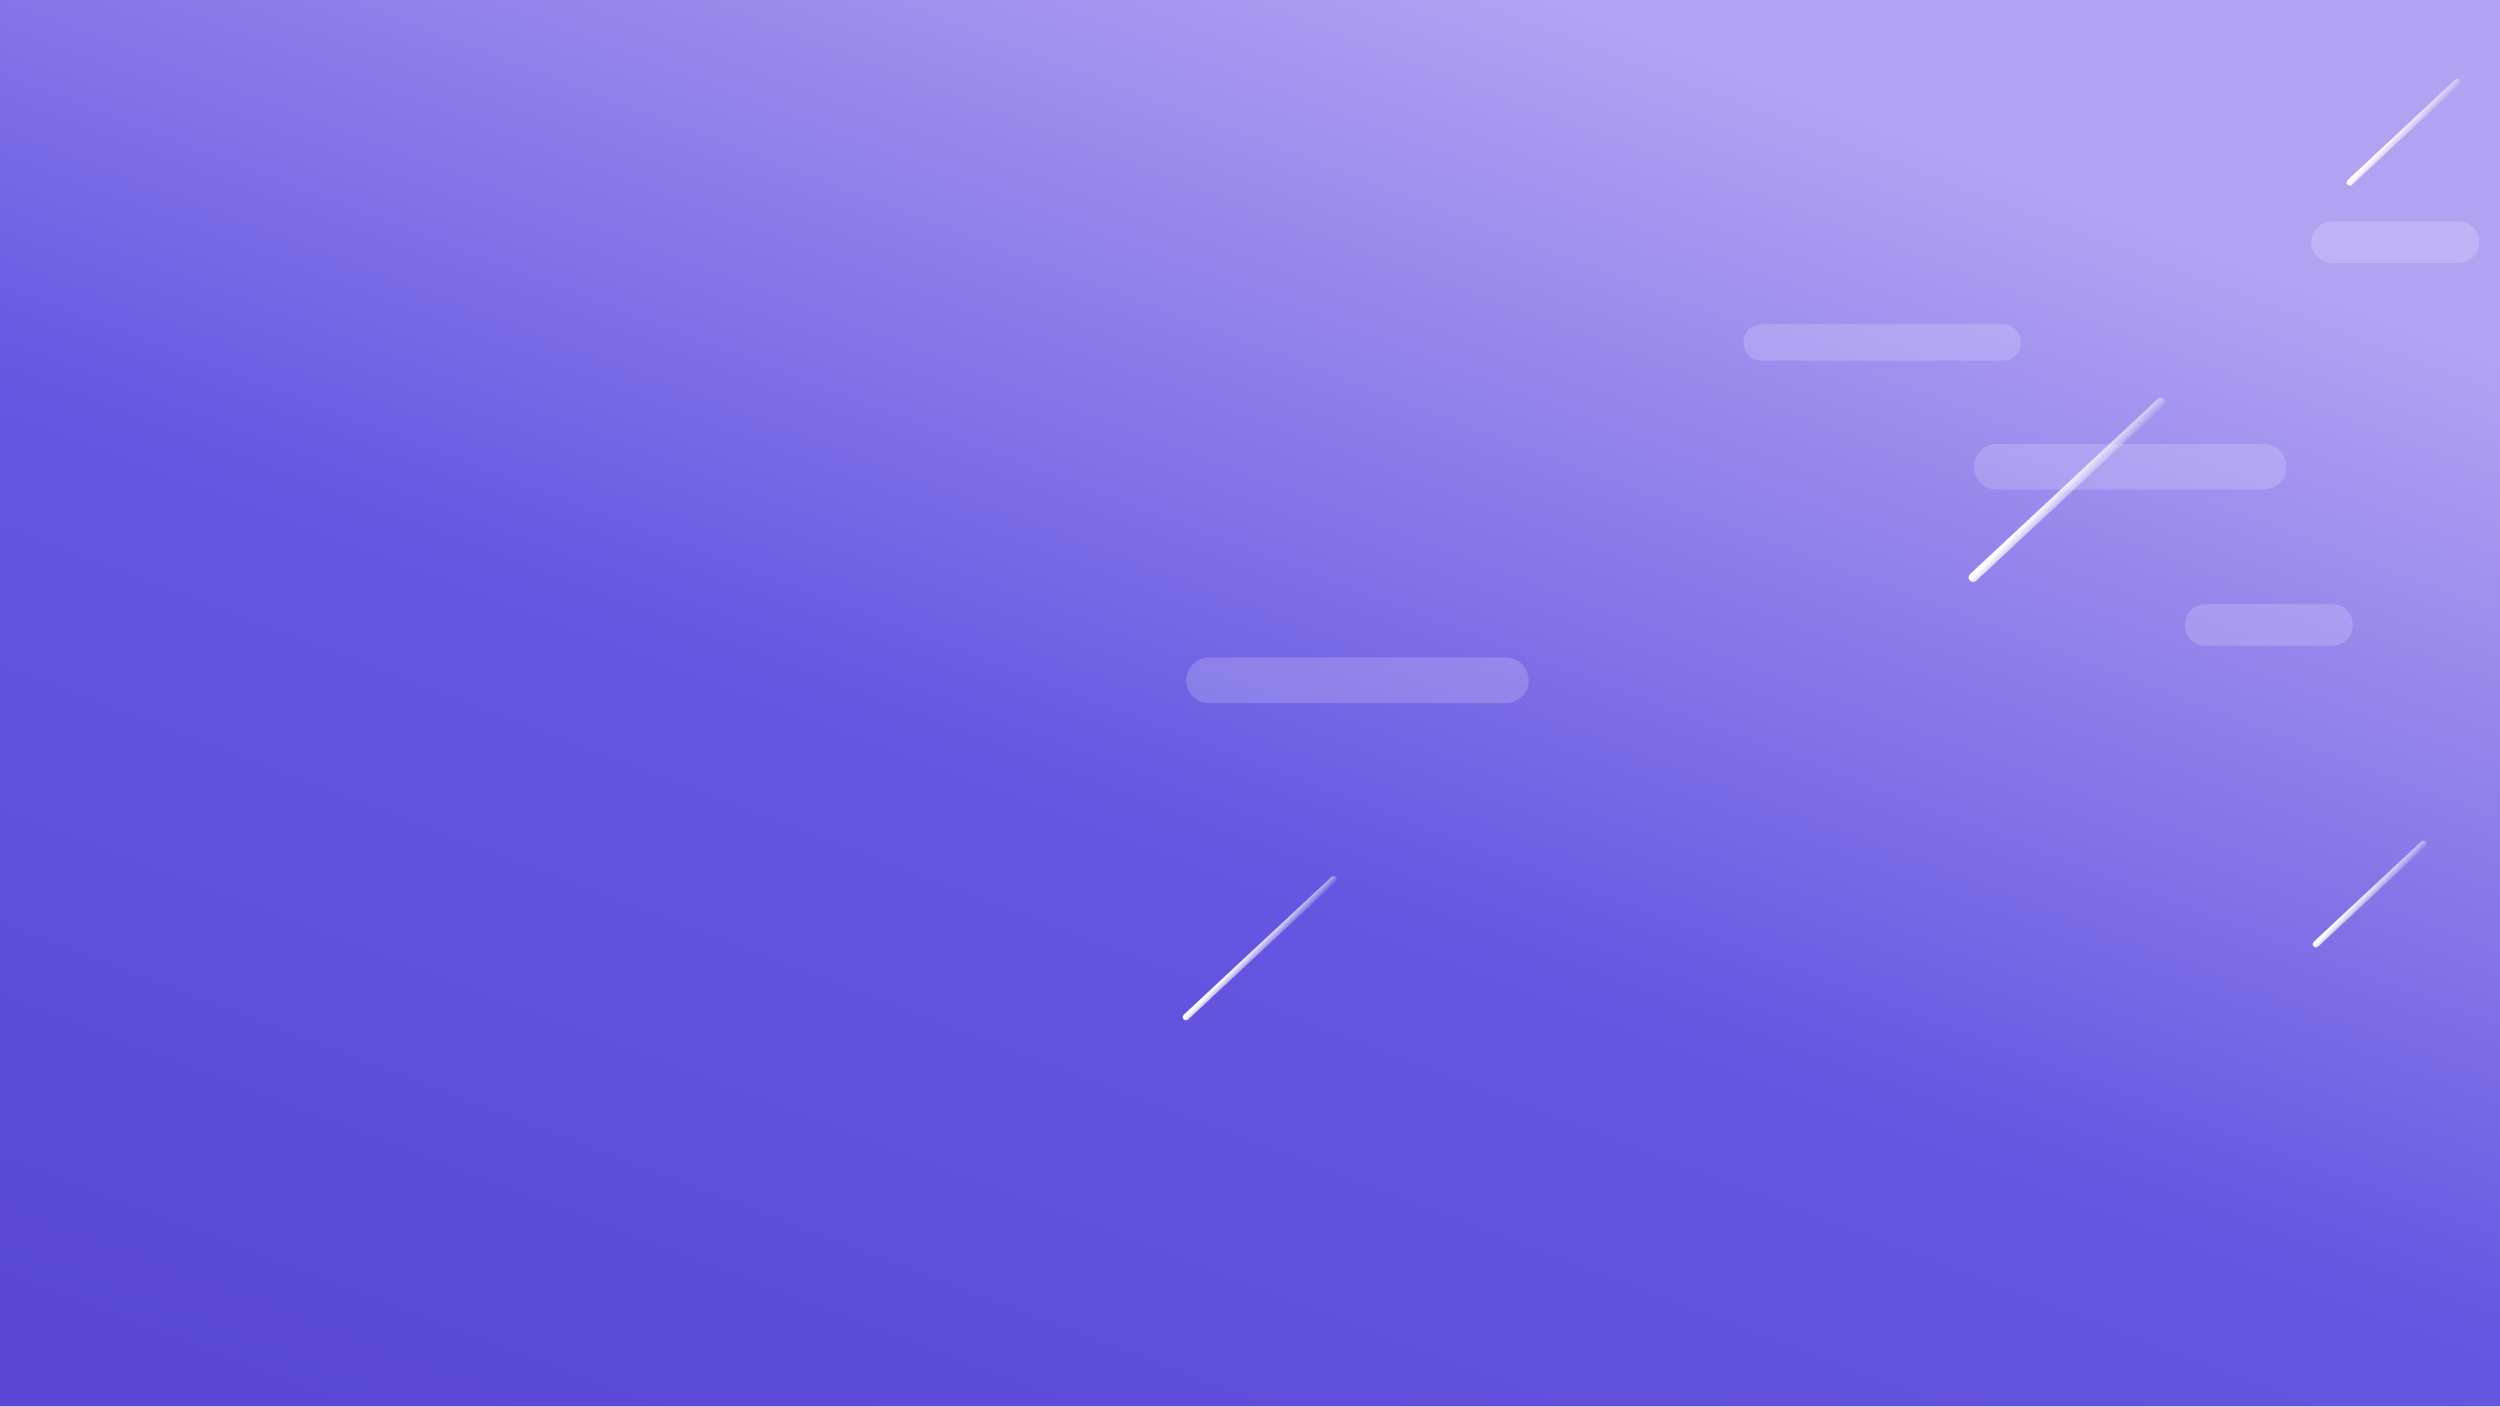
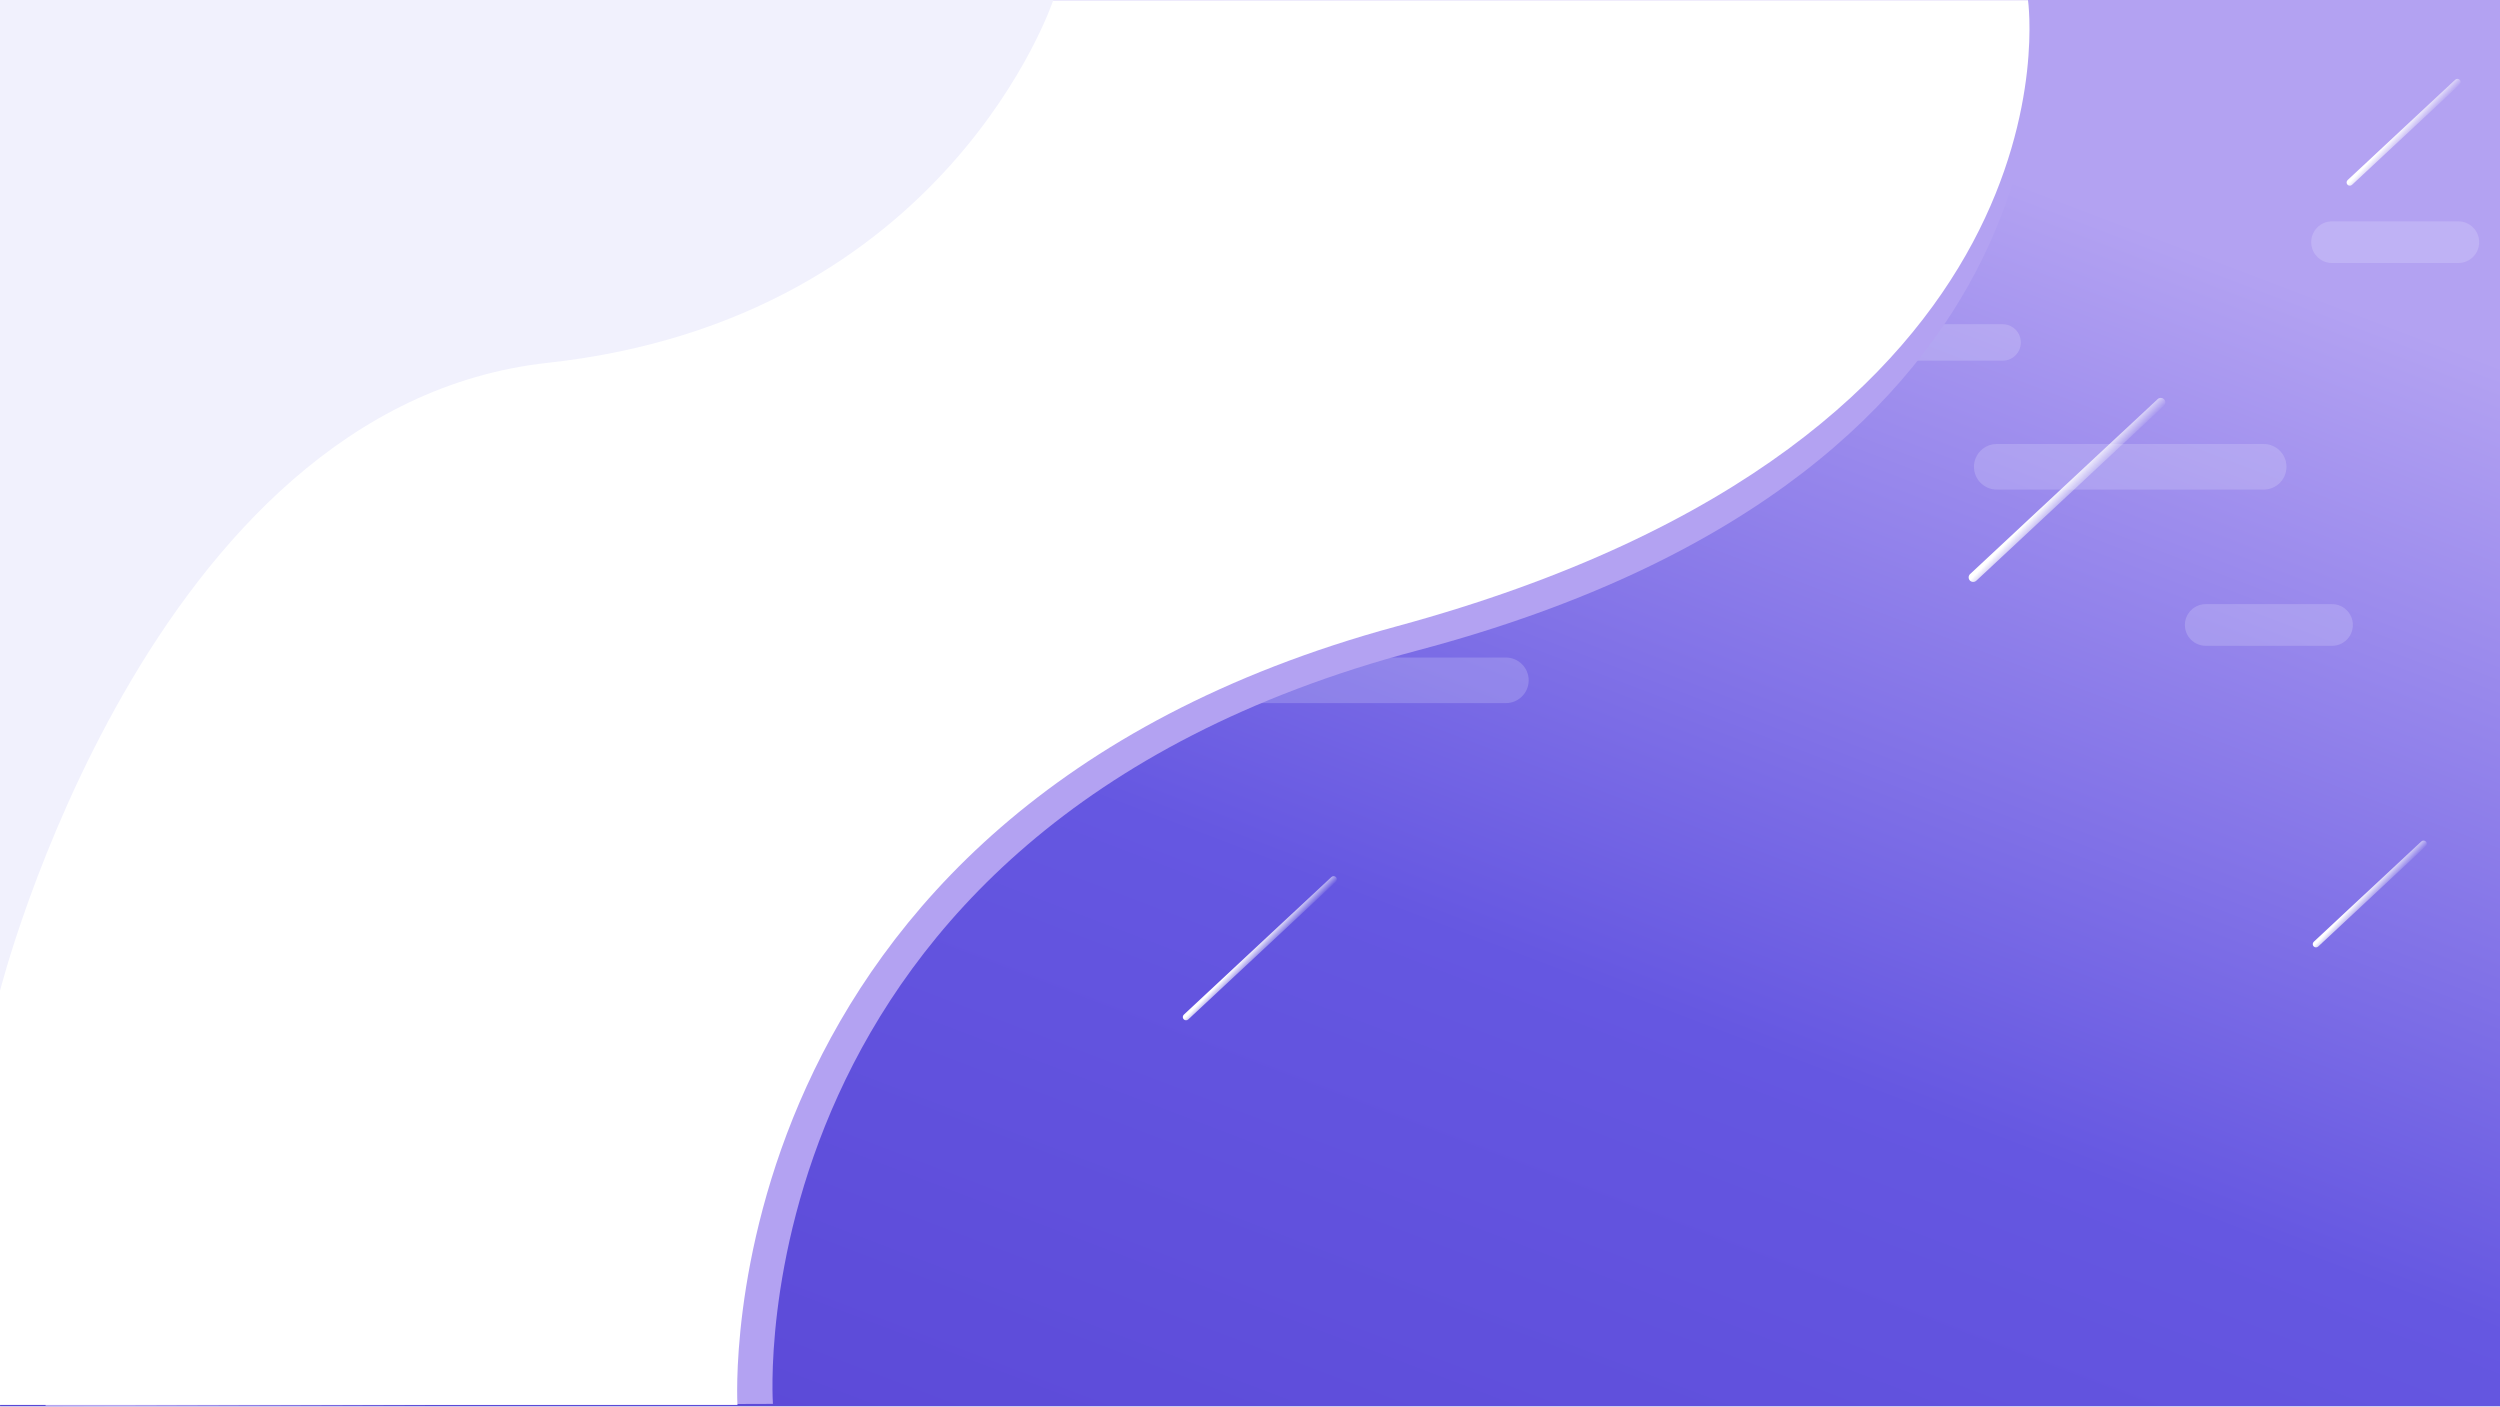
- <svg xmlns="http://www.w3.org/2000/svg" width="1920" height="1080" viewBox="0 0 1920 1080">
+ <svg xmlns="http://www.w3.org/2000/svg" width="1920.045" height="1080.003" viewBox="0 0 1920.045 1080.003">
  <defs>
    <linearGradient id="a" x1="0.882" y1="0.178" x2="0.231" y2="1.124" gradientUnits="objectBoundingBox">
      <stop offset="0" stop-color="#b3a2f2" />
      <stop offset="0.499" stop-color="#6557e1" />
      <stop offset="1" stop-color="#5946d5" />
    </linearGradient>
    <linearGradient id="b" x1="0.998" y1="1.052" x2="0.062" y2="0.39" gradientUnits="objectBoundingBox">
      <stop offset="0" stop-color="#fafafa" stop-opacity="0" />
      <stop offset="1" stop-color="#fff" />
    </linearGradient>
  </defs>
-   <rect width="1920" height="1080" fill="url(#a)" />
-   <rect width="213" height="28" rx="14" transform="translate(1339 249)" fill="#f1f1fd" opacity="0.2" />
-   <rect width="240" height="35" rx="17.5" transform="translate(1516 341)" fill="#f1f1fd" opacity="0.2" />
-   <rect width="204" height="7" rx="3.5" transform="translate(1510.467 443.265) rotate(-43)" fill="url(#b)" />
-   <rect width="118" height="5" rx="2.5" transform="translate(1801.149 139.996) rotate(-43)" fill="url(#b)" />
-   <rect width="118" height="5" rx="2.5" transform="translate(1775.149 724.996) rotate(-43)" fill="url(#b)" />
-   <rect width="160" height="5" rx="2.5" transform="translate(907.329 780.989) rotate(-43)" fill="url(#b)" />
-   <rect width="263" height="35" rx="17.5" transform="translate(911 505)" fill="#f1f1fd" opacity="0.2" />
-   <rect width="129" height="32" rx="16" transform="translate(1678 464)" fill="#f1f1fd" opacity="0.2" />
-   <rect width="129" height="32" rx="16" transform="translate(1775 170)" fill="#f1f1fd" opacity="0.2" />
+   <g transform="translate(0.045 0.003)">
+     <rect width="1920" height="1080" fill="url(#a)" />
+     <rect width="213" height="28" rx="14" transform="translate(1339 249)" fill="#f1f1fd" opacity="0.2" />
+     <rect width="240" height="35" rx="17.5" transform="translate(1516 341)" fill="#f1f1fd" opacity="0.2" />
+     <rect width="204" height="7" rx="3.5" transform="translate(1510.467 443.265) rotate(-43)" fill="url(#b)" />
+     <rect width="118" height="5" rx="2.5" transform="translate(1801.149 139.996) rotate(-43)" fill="url(#b)" />
+     <rect width="118" height="5" rx="2.5" transform="translate(1775.149 724.996) rotate(-43)" fill="url(#b)" />
+     <rect width="160" height="5" rx="2.5" transform="translate(907.329 780.989) rotate(-43)" fill="url(#b)" />
+     <rect width="263" height="35" rx="17.5" transform="translate(911 505)" fill="#f1f1fd" opacity="0.2" />
+     <rect width="129" height="32" rx="16" transform="translate(1678 464)" fill="#f1f1fd" opacity="0.2" />
+     <rect width="129" height="32" rx="16" transform="translate(1775 170)" fill="#f1f1fd" opacity="0.2" />
+     <path d="M4964.605,3.554s52.6,356.793-473.354,496.1S3996.574,1078.2,3996.574,1078.2l-558.617,1.8V1.161Z" transform="translate(-3403.001)" fill="#b3a2f2" />
+     <path d="M4995.5,1.161s48.4,336.13-484.91,480.876S4004.334,1080,4004.334,1080H3437.956V1.161Z" transform="translate(-3438.001 -1)" fill="#fff" />
+     <path d="M4813.316,319s-81.016,245.036-388.4,278.668S4004.334,1080,4004.334,1080h0V319Z" transform="translate(-4004.379 -319)" fill="#f1f1fd" />
+   </g>
</svg>
